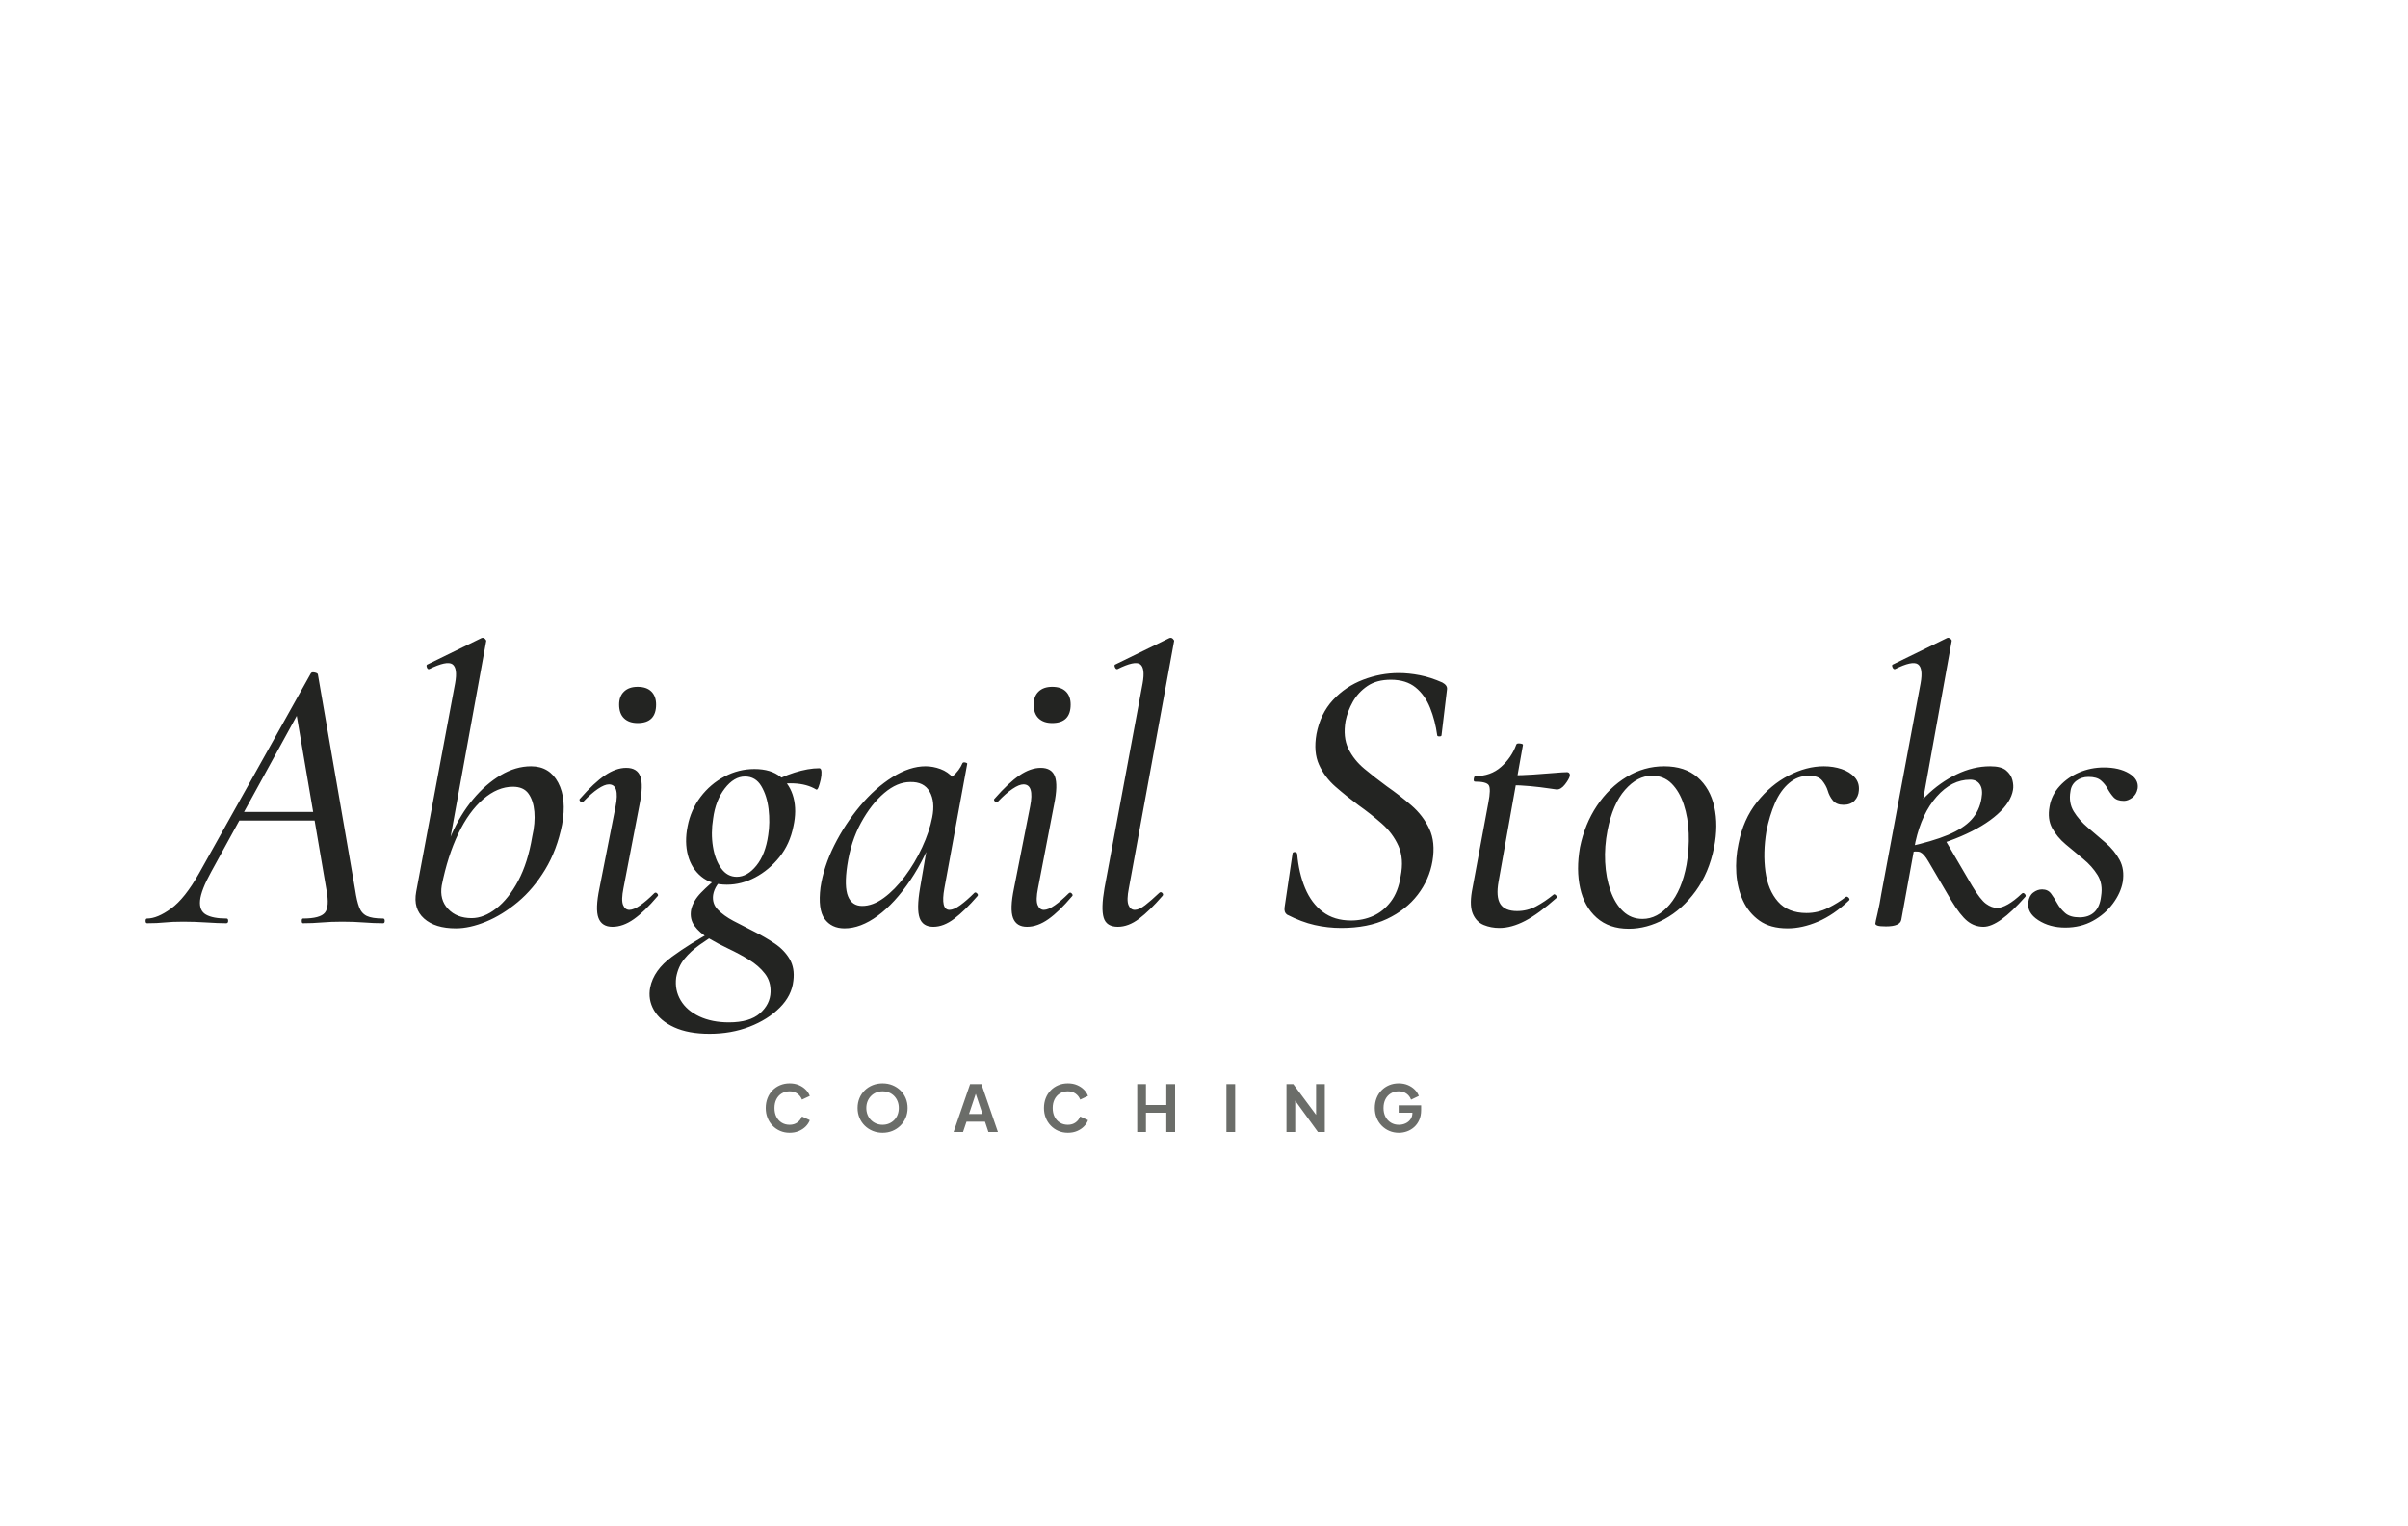
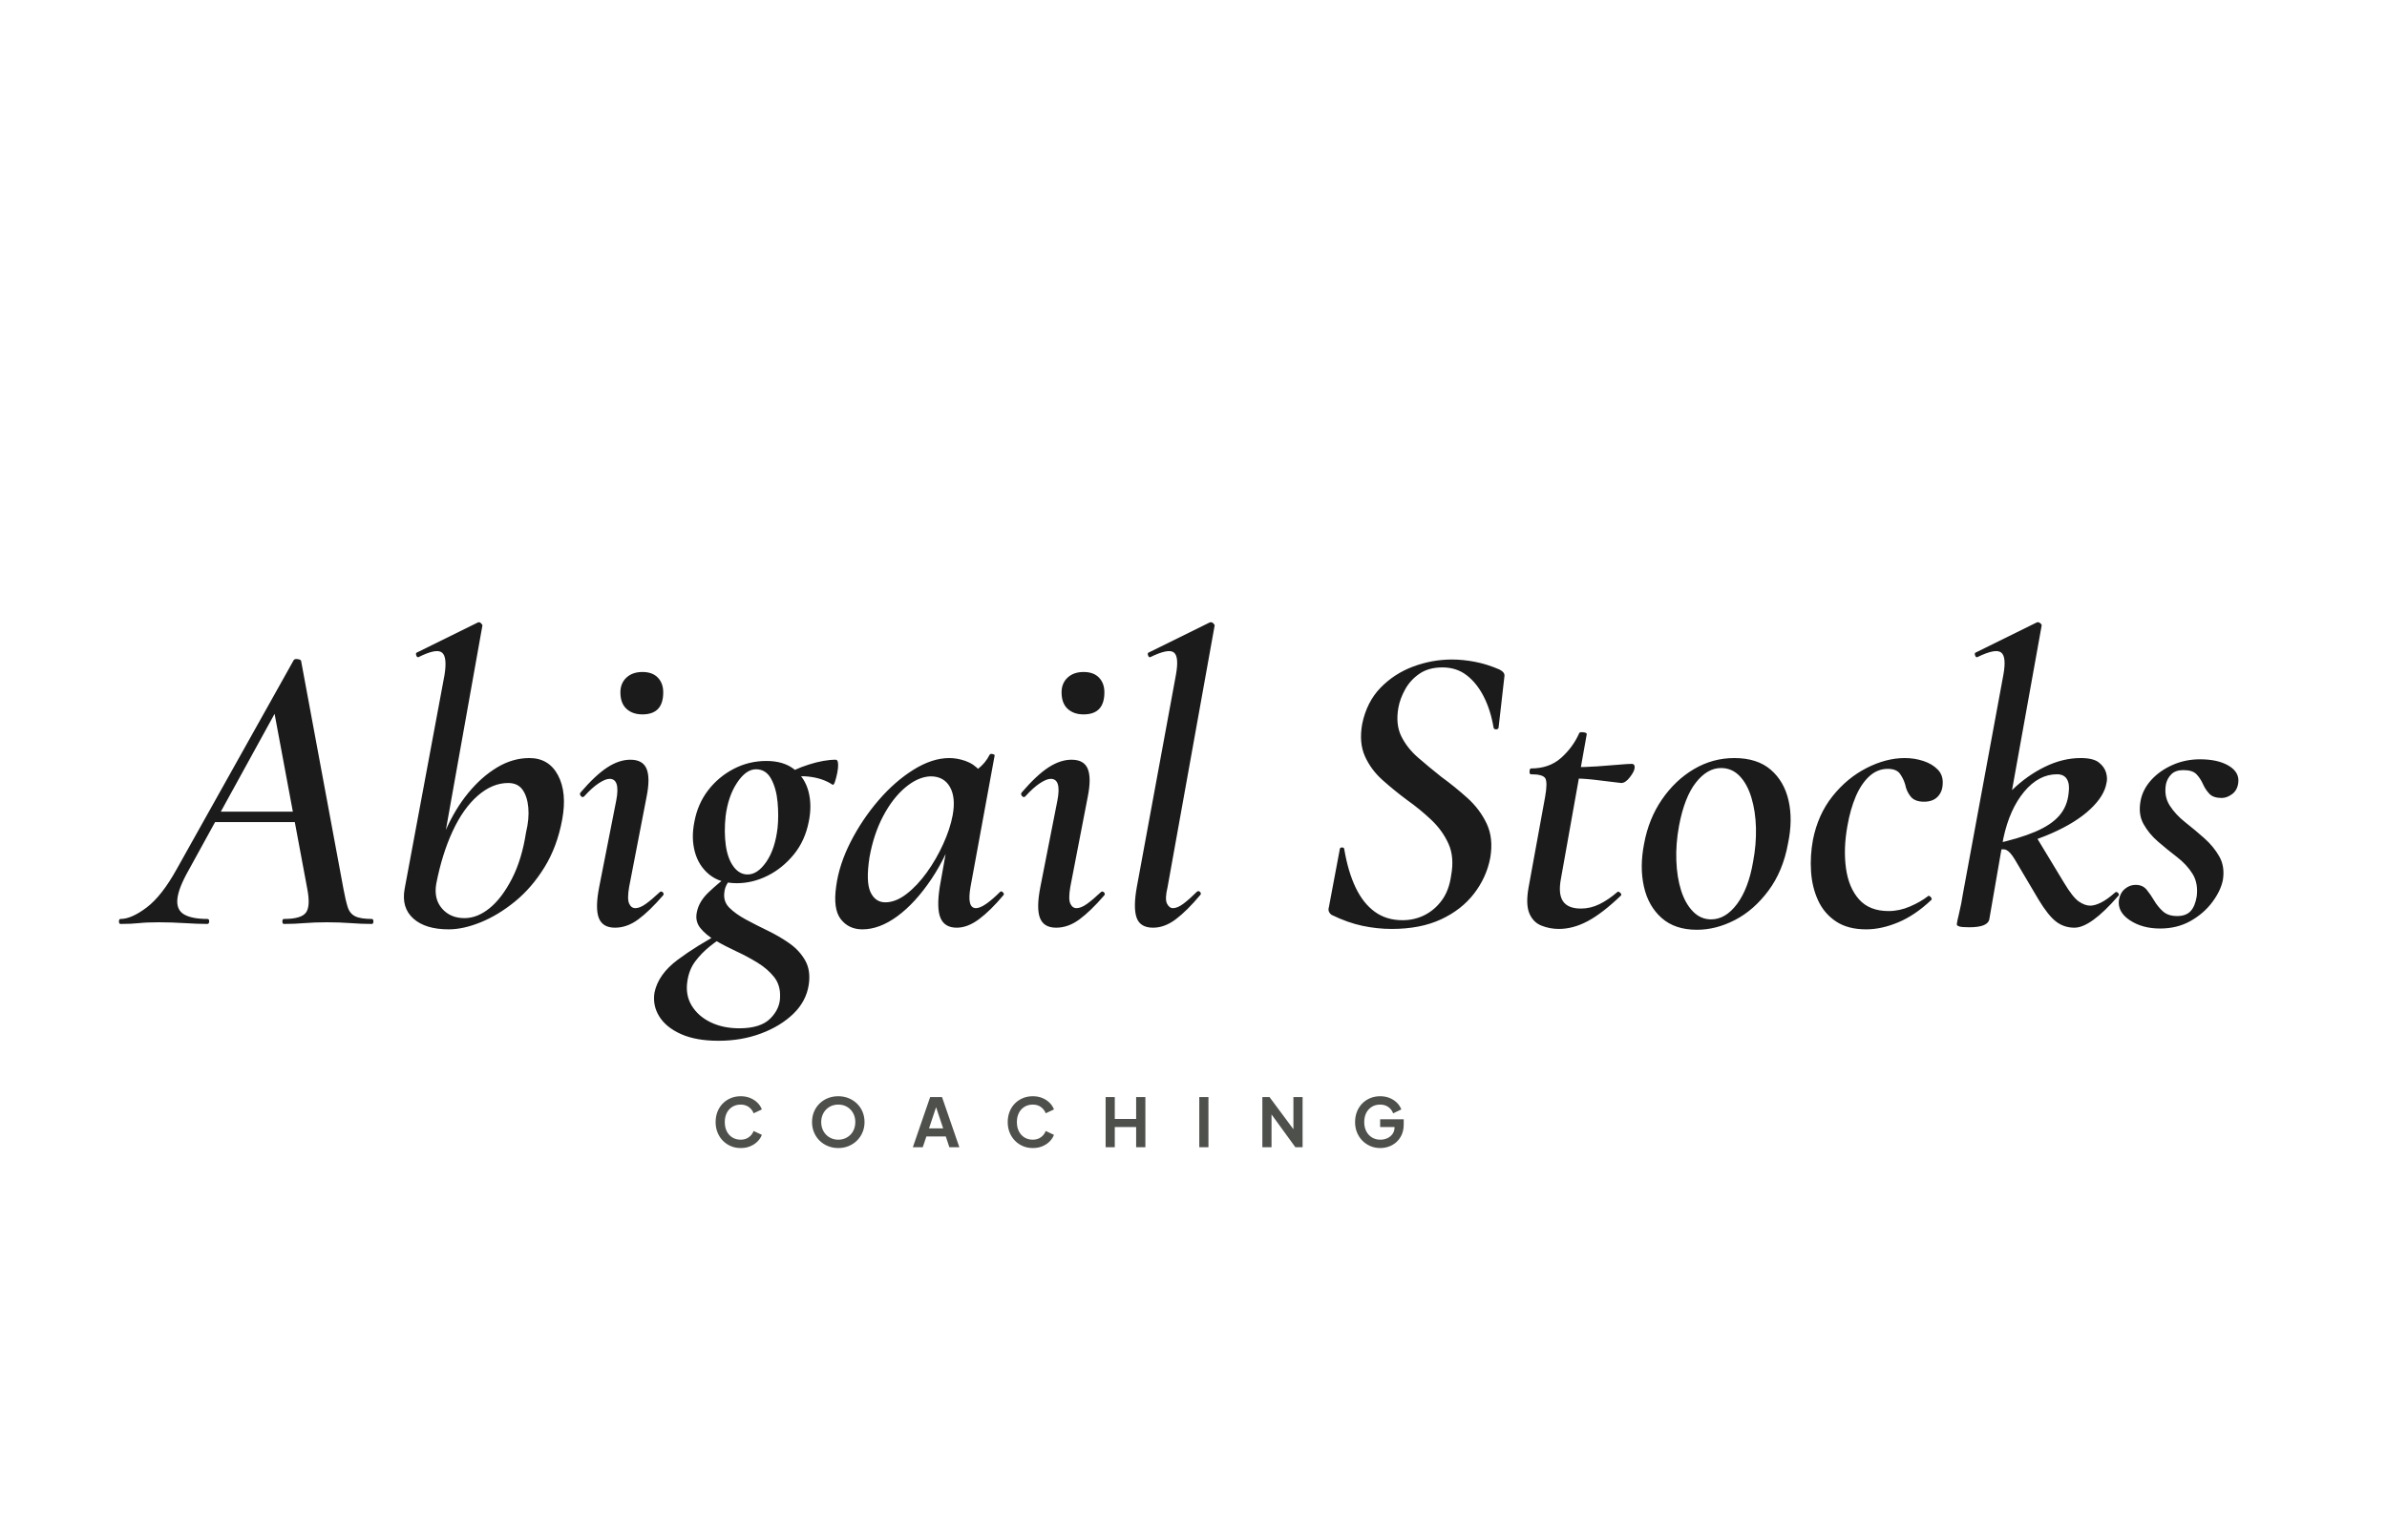
- <svg xmlns="http://www.w3.org/2000/svg" viewBox="0 0 600 380" width="100%" height="100%" aria-label="Abigail Stocks Coaching Stacked Logo">
+ <svg xmlns="http://www.w3.org/2000/svg" viewBox="0 0 620 400" width="100%" height="100%" aria-label="Abigail Stocks Coaching Stacked Logo">
  <g transform="translate(0, 30)">
-     <path fill="#232422" d="M36.668 200Q36.276 200 36.276 199.412Q36.276 198.824 36.668 198.824Q39.216 198.824 42.646 196.325Q46.076 193.826 49.604 187.554L77.436 137.770Q77.632 137.378 78.367 137.525Q79.102 137.672 79.200 137.966L88.510 191.768Q88.902 194.414 89.490 195.982Q90.078 197.550 91.401 198.187Q92.724 198.824 95.468 198.824Q95.860 198.824 95.860 199.412Q95.860 200 95.468 200Q93.116 200 90.666 199.804Q88.216 199.608 85.276 199.608Q82.434 199.608 80.180 199.804Q77.926 200 75.476 200Q75.182 200 75.182 199.412Q75.182 198.824 75.476 198.824Q79.788 198.824 80.964 197.354Q82.140 195.884 81.356 191.768L73.712 146.982L77.044 142.670L52.642 187.162Q50.094 191.768 49.849 194.316Q49.604 196.864 51.319 197.844Q53.034 198.824 56.464 198.824Q56.856 198.824 56.856 199.412Q56.856 200 56.366 200Q54.406 200 51.466 199.804Q48.526 199.608 45.684 199.608Q42.842 199.608 41.029 199.804Q39.216 200 36.668 200M81.160 174.422L58.228 174.422L59.698 172.266L80.964 172.266L81.160 174.422M113.598 201.274Q108.404 201.274 105.660 198.824Q102.916 196.374 103.700 192.160L113.402 140.220Q114.088 136.398 112.716 135.467Q111.344 134.536 106.934 136.692Q106.542 136.790 106.346 136.202Q106.150 135.614 106.542 135.516L119.968 128.950Q120.458 128.754 120.850 129.146Q121.242 129.538 121.144 129.734L110.070 190.592Q109.482 194.120 111.638 196.423Q113.794 198.726 117.518 198.726Q120.556 198.726 123.643 196.325Q126.730 193.924 129.131 189.416Q131.532 184.908 132.610 178.440Q133.394 175.010 133.149 172.217Q132.904 169.424 131.679 167.709Q130.454 165.994 127.808 165.994Q123.986 165.994 120.409 169.081Q116.832 172.168 114.186 177.705Q111.540 183.242 110.070 190.592L109.384 188.632Q110.266 183.046 112.471 177.999Q114.676 172.952 117.861 169.130Q121.046 165.308 124.770 163.103Q128.494 160.898 132.316 160.898Q136.922 160.898 139.078 164.965Q141.234 169.032 140.058 175.402Q138.784 181.772 135.844 186.623Q132.904 191.474 129.033 194.708Q125.162 197.942 121.095 199.608Q117.028 201.274 113.598 201.274M152.602 200.882Q149.956 200.882 149.123 198.677Q148.290 196.472 149.368 191.278L153.386 170.894Q154.464 165.406 151.720 165.406Q150.642 165.406 148.976 166.533Q147.310 167.660 145.350 169.718Q145.056 170.110 144.615 169.669Q144.174 169.228 144.566 168.934Q147.996 165.014 150.740 163.152Q153.484 161.290 156.032 161.290Q158.776 161.290 159.560 163.446Q160.344 165.602 159.364 170.404L155.346 191.278Q154.758 194.218 155.248 195.443Q155.738 196.668 156.816 196.668Q157.894 196.668 159.511 195.541Q161.128 194.414 162.990 192.552Q163.382 192.160 163.774 192.601Q164.166 193.042 163.774 193.336Q160.638 197.060 157.943 198.971Q155.248 200.882 152.602 200.882M158.874 150.118Q156.718 150.118 155.493 148.942Q154.268 147.766 154.268 145.512Q154.268 143.454 155.493 142.278Q156.718 141.102 158.874 141.102Q161.128 141.102 162.304 142.278Q163.480 143.454 163.480 145.512Q163.480 150.118 158.874 150.118M176.808 227.538Q171.516 227.538 167.988 225.921Q164.460 224.304 162.941 221.658Q161.422 219.012 162.010 215.974Q162.892 211.662 167.449 208.330Q172.006 204.998 177.984 201.764L178.670 202.548Q176.514 203.822 174.309 205.390Q172.104 206.958 170.536 208.869Q168.968 210.780 168.478 213.524Q168.086 216.660 169.605 219.208Q171.124 221.756 174.260 223.226Q177.396 224.696 181.610 224.696Q186.804 224.696 189.352 222.442Q191.900 220.188 191.998 217.150Q192.096 214.504 190.577 212.544Q189.058 210.584 186.657 209.114Q184.256 207.644 181.561 206.370Q178.866 205.096 176.563 203.724Q174.260 202.352 173.035 200.637Q171.810 198.922 172.202 196.668Q172.692 194.414 174.701 192.356Q176.710 190.298 179.650 187.946L180.630 188.730Q179.552 189.220 178.719 190.445Q177.886 191.670 177.690 192.944Q177.396 195.100 178.866 196.619Q180.336 198.138 182.737 199.412Q185.138 200.686 187.882 202.058Q190.626 203.430 193.027 205.047Q195.428 206.664 196.751 208.918Q198.074 211.172 197.682 214.308Q197.290 218.032 194.301 221.021Q191.312 224.010 186.755 225.774Q182.198 227.538 176.808 227.538M181.120 190.396Q177.200 190.396 174.750 188.387Q172.300 186.378 171.418 183.095Q170.536 179.812 171.320 175.892Q172.104 171.776 174.554 168.542Q177.004 165.308 180.532 163.446Q184.060 161.584 187.980 161.584Q192.096 161.584 194.497 163.544Q196.898 165.504 197.731 168.738Q198.564 171.972 197.682 175.892Q196.800 180.302 194.203 183.536Q191.606 186.770 188.176 188.583Q184.746 190.396 181.120 190.396M183.570 188.436Q186.216 188.436 188.470 185.643Q190.724 182.850 191.410 178.048Q191.900 174.912 191.508 171.580Q191.116 168.248 189.695 165.847Q188.274 163.446 185.628 163.446Q182.884 163.446 180.581 166.435Q178.278 169.424 177.690 173.932Q177.102 177.558 177.641 180.890Q178.180 184.222 179.699 186.329Q181.218 188.436 183.570 188.436M191.704 166.092L191.606 165.406Q194.546 163.544 197.976 162.466Q201.406 161.388 204.150 161.388Q204.640 161.388 204.689 162.270Q204.738 163.152 204.493 164.230Q204.248 165.308 203.954 166.092Q203.660 166.876 203.366 166.680Q201.112 165.308 197.829 165.161Q194.546 165.014 191.704 166.092M210.422 201.274Q207.188 201.274 205.473 198.922Q203.758 196.570 204.444 191.082Q205.228 185.888 207.874 180.596Q210.520 175.304 214.293 170.796Q218.066 166.288 222.378 163.593Q226.690 160.898 230.610 160.898Q232.472 160.898 234.334 161.584Q236.196 162.270 237.519 163.789Q238.842 165.308 239.038 167.856L234.334 165.014Q235.706 164.818 237.372 163.397Q239.038 161.976 239.822 160.114Q240.018 159.820 240.557 159.967Q241.096 160.114 240.998 160.310L235.314 191.278Q234.334 196.668 236.588 196.668Q237.666 196.668 239.283 195.492Q240.900 194.316 242.762 192.454Q243.056 192.160 243.448 192.552Q243.840 192.944 243.546 193.238Q240.410 196.864 237.764 198.873Q235.118 200.882 232.570 200.882Q229.924 200.882 229.140 198.677Q228.356 196.472 229.238 191.278L231.590 177.558L233.354 175.892Q230.708 183.536 226.837 189.269Q222.966 195.002 218.703 198.138Q214.440 201.274 210.422 201.274M214.832 195.688Q217.478 195.688 220.222 193.679Q222.966 191.670 225.465 188.338Q227.964 185.006 229.777 181.086Q231.590 177.166 232.276 173.638Q233.060 169.718 231.639 167.219Q230.218 164.720 226.788 164.818Q223.554 164.818 220.320 167.562Q217.086 170.306 214.538 174.961Q211.990 179.616 211.108 185.594Q210.324 190.886 211.304 193.287Q212.284 195.688 214.832 195.688M255.894 200.882Q253.248 200.882 252.415 198.677Q251.582 196.472 252.660 191.278L256.678 170.894Q257.756 165.406 255.012 165.406Q253.934 165.406 252.268 166.533Q250.602 167.660 248.642 169.718Q248.348 170.110 247.907 169.669Q247.466 169.228 247.858 168.934Q251.288 165.014 254.032 163.152Q256.776 161.290 259.324 161.290Q262.068 161.290 262.852 163.446Q263.636 165.602 262.656 170.404L258.638 191.278Q258.050 194.218 258.540 195.443Q259.030 196.668 260.108 196.668Q261.186 196.668 262.803 195.541Q264.420 194.414 266.282 192.552Q266.674 192.160 267.066 192.601Q267.458 193.042 267.066 193.336Q263.930 197.060 261.235 198.971Q258.540 200.882 255.894 200.882M262.166 150.118Q260.010 150.118 258.785 148.942Q257.560 147.766 257.560 145.512Q257.560 143.454 258.785 142.278Q260.010 141.102 262.166 141.102Q264.420 141.102 265.596 142.278Q266.772 143.454 266.772 145.512Q266.772 150.118 262.166 150.118M278.532 200.882Q275.690 200.882 275.004 198.628Q274.318 196.374 275.200 191.278L284.706 140.220Q285.392 136.398 284.069 135.467Q282.746 134.536 278.434 136.692Q278.042 136.790 277.797 136.202Q277.552 135.614 277.944 135.516L291.370 128.950Q291.860 128.754 292.252 129.146Q292.644 129.538 292.546 129.734L281.276 191.278Q280.688 194.218 281.178 195.443Q281.668 196.668 282.746 196.668Q283.824 196.668 285.343 195.492Q286.862 194.316 288.822 192.454Q289.214 192.062 289.606 192.454Q289.998 192.846 289.606 193.238Q286.470 196.864 283.824 198.873Q281.178 200.882 278.532 200.882M334.196 201.176Q330.864 201.176 327.581 200.441Q324.298 199.706 320.672 197.844Q320.280 197.550 320.133 197.109Q319.986 196.668 320.084 195.982L322.044 182.752Q322.044 182.262 322.583 182.262Q323.122 182.262 323.220 182.752Q323.612 187.456 325.180 191.229Q326.748 195.002 329.590 197.158Q332.432 199.314 336.646 199.314Q339.586 199.314 342.134 198.187Q344.682 197.060 346.544 194.610Q348.406 192.160 348.994 188.338Q349.876 183.928 348.455 180.743Q347.034 177.558 344.290 175.157Q341.546 172.756 338.508 170.600Q335.470 168.346 332.775 165.994Q330.080 163.642 328.659 160.506Q327.238 157.370 328.022 152.862Q329.002 147.766 332.138 144.385Q335.274 141.004 339.635 139.338Q343.996 137.672 348.504 137.672Q351.052 137.672 353.796 138.211Q356.540 138.750 359.382 140.024Q360.656 140.710 360.558 141.690L359.186 153.156Q359.186 153.450 358.647 153.450Q358.108 153.450 358.108 153.156Q357.618 149.530 356.344 146.345Q355.070 143.160 352.718 141.249Q350.366 139.338 346.544 139.338Q343.016 139.338 340.713 140.906Q338.410 142.474 337.087 144.826Q335.764 147.178 335.274 149.628Q334.588 153.646 335.960 156.488Q337.332 159.330 339.978 161.535Q342.624 163.740 345.564 165.896Q348.798 168.150 351.689 170.649Q354.580 173.148 356.148 176.480Q357.716 179.812 356.932 184.516Q356.148 189.122 353.257 192.895Q350.366 196.668 345.613 198.922Q340.860 201.176 334.196 201.176M373.592 201.176Q371.534 201.176 369.721 200.441Q367.908 199.706 367.026 197.746Q366.144 195.786 366.732 192.160L370.848 170.012Q371.534 166.484 370.946 165.602Q370.358 164.720 367.516 164.720Q367.124 164.720 367.222 164.034Q367.320 163.348 367.614 163.348Q371.436 163.348 374.033 161.045Q376.630 158.742 377.806 155.508Q377.904 155.116 378.737 155.214Q379.570 155.312 379.472 155.606L373.396 189.612Q372.710 193.434 373.837 195.198Q374.964 196.962 378.002 196.962Q380.550 196.962 382.755 195.786Q384.960 194.610 387.116 192.846Q387.312 192.650 387.704 193.042Q388.096 193.434 387.900 193.630Q383.392 197.648 380.011 199.412Q376.630 201.176 373.592 201.176M387.900 166.680Q387.704 166.680 385.793 166.386Q383.882 166.092 381.285 165.847Q378.688 165.602 376.238 165.602L376.434 163.152Q379.178 163.152 382.069 162.956Q384.960 162.760 387.263 162.564Q389.566 162.368 390.448 162.368Q390.840 162.368 391.036 162.662Q391.232 162.956 391.134 163.348Q390.938 164.132 389.958 165.406Q388.978 166.680 387.900 166.680M405.834 201.372Q400.934 201.372 397.847 198.628Q394.760 195.884 393.731 191.278Q392.702 186.672 393.682 181.086Q394.858 175.304 397.896 170.747Q400.934 166.190 405.295 163.544Q409.656 160.898 414.654 160.898Q419.848 160.898 422.984 163.642Q426.120 166.386 427.149 170.992Q428.178 175.598 427.100 181.086Q425.826 187.456 422.494 192.013Q419.162 196.570 414.752 198.971Q410.342 201.372 405.834 201.372M409.264 198.922Q412.988 198.922 416.026 195.345Q419.064 191.768 420.240 185.398Q420.926 181.478 420.779 177.607Q420.632 173.736 419.554 170.453Q418.476 167.170 416.516 165.210Q414.556 163.250 411.616 163.250Q407.990 163.250 404.903 166.778Q401.816 170.306 400.542 176.872Q399.758 180.890 399.954 184.761Q400.150 188.632 401.277 191.866Q402.404 195.100 404.413 197.011Q406.422 198.922 409.264 198.922M445.426 201.274Q441.114 201.274 438.419 199.363Q435.724 197.452 434.303 194.365Q432.882 191.278 432.637 187.554Q432.392 183.830 433.176 180.204Q434.352 174.128 437.782 169.816Q441.212 165.504 445.671 163.201Q450.130 160.898 454.442 160.898Q456.794 160.898 458.852 161.584Q460.910 162.270 462.135 163.642Q463.360 165.014 463.164 166.974Q463.066 168.444 462.086 169.473Q461.106 170.502 459.342 170.502Q457.578 170.502 456.696 169.424Q455.814 168.346 455.422 166.974Q455.030 165.700 454.050 164.475Q453.070 163.250 450.718 163.250Q447.974 163.250 445.818 165.063Q443.662 166.876 442.290 170.012Q440.918 173.148 440.134 177.068Q439.252 182.458 439.889 187.113Q440.526 191.768 443.025 194.610Q445.524 197.452 450.130 197.452Q452.972 197.452 455.520 196.178Q458.068 194.904 459.930 193.434Q460.224 193.238 460.616 193.630Q461.008 194.022 460.714 194.316Q456.892 197.942 452.972 199.608Q449.052 201.274 445.426 201.274M469.926 200.784Q468.358 200.784 467.819 200.588Q467.280 200.392 467.280 200.098Q467.280 199.804 467.819 197.550Q468.358 195.296 468.750 192.748L478.550 140.220Q479.236 136.398 477.864 135.467Q476.492 134.536 472.180 136.692Q471.788 136.790 471.543 136.202Q471.298 135.614 471.690 135.516L485.116 128.950Q485.508 128.754 485.949 129.097Q486.390 129.440 486.292 129.734L477.276 179.714L473.748 199.118Q473.454 200.784 469.926 200.784M494.230 200.882Q491.976 200.882 490.212 199.461Q488.448 198.040 486.194 194.316L480.510 184.614Q479.432 182.752 478.501 182.311Q477.570 181.870 475.218 182.458L484.626 179.126L491.388 190.690Q493.446 194.120 494.867 195.149Q496.288 196.178 497.660 196.178Q498.738 196.178 500.306 195.296Q501.874 194.414 503.736 192.650Q504.128 192.258 504.520 192.699Q504.912 193.140 504.618 193.434Q498.052 200.882 494.230 200.882M475.218 182.458L475.218 180.988Q481.490 179.616 485.361 177.999Q489.232 176.382 491.241 174.177Q493.250 171.972 493.740 168.836Q494.132 166.680 493.348 165.455Q492.564 164.230 490.898 164.230Q486.292 164.230 482.568 168.444Q478.844 172.658 477.276 179.714L474.042 176.186Q476.394 171.776 479.873 168.346Q483.352 164.916 487.517 162.907Q491.682 160.898 495.896 160.898Q498.640 160.898 499.865 161.927Q501.090 162.956 501.433 164.328Q501.776 165.700 501.580 166.778Q501.090 169.816 497.709 172.854Q494.328 175.892 488.595 178.342Q482.862 180.792 475.218 182.458M514.614 201.078Q510.694 201.078 507.852 199.216Q505.010 197.354 505.402 194.708Q505.598 193.140 506.627 192.356Q507.656 191.572 508.832 191.572Q510.302 191.572 511.086 192.650Q511.870 193.728 512.605 195.051Q513.340 196.374 514.565 197.452Q515.790 198.530 518.142 198.530Q520.494 198.530 521.866 197.207Q523.238 195.884 523.532 193.238Q524.022 190.200 522.650 187.995Q521.278 185.790 519.073 183.977Q516.868 182.164 514.712 180.351Q512.556 178.538 511.331 176.284Q510.106 174.030 510.694 170.894Q511.184 168.052 513.193 165.847Q515.202 163.642 518.093 162.417Q520.984 161.192 524.218 161.192Q528.040 161.192 530.490 162.662Q532.940 164.132 532.646 166.386Q532.352 167.954 531.274 168.738Q530.196 169.522 529.216 169.522Q527.452 169.522 526.619 168.591Q525.786 167.660 525.149 166.484Q524.512 165.308 523.483 164.426Q522.454 163.544 520.396 163.544Q518.632 163.544 517.358 164.524Q516.084 165.504 515.888 167.170Q515.398 170.012 516.721 172.168Q518.044 174.324 520.249 176.186Q522.454 178.048 524.659 179.959Q526.864 181.870 528.138 184.222Q529.412 186.574 528.922 189.710Q528.432 192.454 526.472 195.100Q524.512 197.746 521.474 199.412Q518.436 201.078 514.614 201.078" />
-     <path fill="#6B6D69" d="M196.752 252.192Q195.472 252.192 194.392 251.728Q193.312 251.264 192.504 250.432Q191.696 249.600 191.248 248.480Q190.800 247.360 190.800 246.032Q190.800 244.704 191.240 243.576Q191.680 242.448 192.488 241.624Q193.296 240.800 194.384 240.344Q195.472 239.888 196.752 239.888Q198.032 239.888 199.048 240.320Q200.064 240.752 200.768 241.464Q201.472 242.176 201.776 243.024L199.824 243.936Q199.488 243.040 198.688 242.456Q197.888 241.872 196.752 241.872Q195.632 241.872 194.776 242.400Q193.920 242.928 193.448 243.856Q192.976 244.784 192.976 246.032Q192.976 247.280 193.448 248.216Q193.920 249.152 194.776 249.680Q195.632 250.208 196.752 250.208Q197.888 250.208 198.688 249.624Q199.488 249.040 199.824 248.144L201.776 249.056Q201.472 249.904 200.768 250.616Q200.064 251.328 199.048 251.760Q198.032 252.192 196.752 252.192 M219.908 252.192Q218.596 252.192 217.460 251.728Q216.324 251.264 215.476 250.432Q214.628 249.600 214.156 248.472Q213.684 247.344 213.684 246.032Q213.684 244.704 214.148 243.584Q214.612 242.464 215.460 241.632Q216.308 240.800 217.444 240.344Q218.580 239.888 219.908 239.888Q221.236 239.888 222.372 240.352Q223.508 240.816 224.356 241.640Q225.204 242.464 225.676 243.584Q226.148 244.704 226.148 246.032Q226.148 247.344 225.668 248.472Q225.188 249.600 224.340 250.432Q223.492 251.264 222.364 251.728Q221.236 252.192 219.908 252.192M219.908 250.208Q220.788 250.208 221.524 249.896Q222.260 249.584 222.812 249.024Q223.364 248.464 223.660 247.696Q223.956 246.928 223.956 246.032Q223.956 245.136 223.660 244.376Q223.364 243.616 222.812 243.048Q222.260 242.480 221.524 242.176Q220.788 241.872 219.908 241.872Q219.044 241.872 218.308 242.176Q217.572 242.480 217.020 243.048Q216.468 243.616 216.164 244.376Q215.860 245.136 215.860 246.032Q215.860 246.928 216.164 247.696Q216.468 248.464 217.020 249.024Q217.572 249.584 218.308 249.896Q219.044 250.208 219.908 250.208 M239.960 252L237.608 252L241.720 240.080L244.536 240.080L248.648 252L246.280 252L245.432 249.440L240.824 249.440L239.960 252M243.432 241.584L241.448 247.520L244.808 247.520L242.824 241.584 M266.076 252.192Q264.796 252.192 263.716 251.728Q262.636 251.264 261.828 250.432Q261.020 249.600 260.572 248.480Q260.124 247.360 260.124 246.032Q260.124 244.704 260.564 243.576Q261.004 242.448 261.812 241.624Q262.620 240.800 263.708 240.344Q264.796 239.888 266.076 239.888Q267.356 239.888 268.372 240.320Q269.388 240.752 270.092 241.464Q270.796 242.176 271.100 243.024L269.148 243.936Q268.812 243.040 268.012 242.456Q267.212 241.872 266.076 241.872Q264.956 241.872 264.100 242.400Q263.244 242.928 262.772 243.856Q262.300 244.784 262.300 246.032Q262.300 247.280 262.772 248.216Q263.244 249.152 264.100 249.680Q264.956 250.208 266.076 250.208Q267.212 250.208 268.012 249.624Q268.812 249.040 269.148 248.144L271.100 249.056Q270.796 249.904 270.092 250.616Q269.388 251.328 268.372 251.760Q267.356 252.192 266.076 252.192 M285.536 252L283.360 252L283.360 240.080L285.536 240.080L285.536 245.280L290.608 245.280L290.608 240.080L292.800 240.080L292.800 252L290.608 252L290.608 247.200L285.536 247.200 M307.764 252L305.588 252L305.588 240.080L307.764 240.080 M322.728 252L320.552 252L320.552 240.080L322.248 240.080L328.808 248.912L327.928 249.088L327.928 240.080L330.104 240.080L330.104 252L328.392 252L321.928 243.104L322.728 242.928 M348.556 252.192Q347.276 252.192 346.188 251.728Q345.100 251.264 344.284 250.432Q343.468 249.600 343.012 248.480Q342.556 247.360 342.556 246.032Q342.556 244.704 342.996 243.576Q343.436 242.448 344.244 241.624Q345.052 240.800 346.140 240.344Q347.228 239.888 348.508 239.888Q349.788 239.888 350.804 240.320Q351.820 240.752 352.524 241.464Q353.228 242.176 353.532 243.024L351.596 243.952Q351.260 243.024 350.460 242.448Q349.660 241.872 348.508 241.872Q347.388 241.872 346.532 242.400Q345.676 242.928 345.204 243.856Q344.732 244.784 344.732 246.032Q344.732 247.280 345.220 248.216Q345.708 249.152 346.572 249.680Q347.436 250.208 348.556 250.208Q349.468 250.208 350.236 249.848Q351.004 249.488 351.468 248.824Q351.932 248.160 351.932 247.248L351.932 246.336L352.924 247.200L348.508 247.200L348.508 245.360L354.108 245.360L354.108 246.560Q354.108 247.936 353.644 248.992Q353.180 250.048 352.388 250.760Q351.596 251.472 350.604 251.832Q349.612 252.192 348.556 252.192" />
+     <path fill="#1A1B1A" d="M31.328 210Q30.896 210 30.896 209.352Q30.896 208.704 31.328 208.704Q34.136 208.704 38.078 205.734Q42.020 202.764 45.908 195.744L76.256 141.528Q76.472 141.096 77.282 141.204Q78.092 141.312 78.200 141.636L89.216 200.928Q89.756 203.844 90.296 205.572Q90.836 207.300 92.240 208.002Q93.644 208.704 96.560 208.704Q96.992 208.704 96.992 209.352Q96.992 210 96.560 210Q93.860 210 91.052 209.784Q88.244 209.568 84.896 209.568Q81.656 209.568 79.064 209.784Q76.472 210 73.772 210Q73.340 210 73.340 209.352Q73.340 208.704 73.772 208.704Q78.200 208.704 79.442 207.084Q80.684 205.464 79.820 200.928L70.964 153.516L75.932 147.036L49.040 195.960Q46.340 200.712 46.070 203.520Q45.800 206.328 47.798 207.516Q49.796 208.704 53.900 208.704Q54.332 208.704 54.332 209.352Q54.332 210 53.792 210Q51.416 210 47.960 209.784Q44.504 209.568 41.264 209.568Q38.132 209.568 36.134 209.784Q34.136 210 31.328 210M79.604 183.540L54.332 183.540L55.952 180.840L79.388 180.840L79.604 183.540M116.540 211.404Q110.492 211.404 107.360 208.596Q104.228 205.788 105.092 200.928L115.460 145.308Q116.216 140.556 114.758 139.476Q113.300 138.396 108.764 140.664Q108.332 140.880 108.116 140.232Q107.900 139.584 108.332 139.476L124.100 131.700Q124.532 131.484 124.964 131.916Q125.396 132.348 125.288 132.564L113.300 199.632Q112.652 203.520 114.812 206.004Q116.972 208.488 120.644 208.488Q123.992 208.488 127.178 205.896Q130.364 203.304 132.956 198.282Q135.548 193.260 136.628 186.240Q137.492 182.676 137.222 179.760Q136.952 176.844 135.710 175.116Q134.468 173.388 131.984 173.388Q127.880 173.388 124.100 176.682Q120.320 179.976 117.566 185.916Q114.812 191.856 113.300 199.632L112.328 197.472Q113.300 191.316 115.730 185.754Q118.160 180.192 121.616 175.980Q125.072 171.768 129.122 169.338Q133.172 166.908 137.492 166.908Q142.568 166.908 144.944 171.390Q147.320 175.872 146.024 182.892Q144.728 189.912 141.434 195.258Q138.140 200.604 133.766 204.168Q129.392 207.732 124.856 209.568Q120.320 211.404 116.540 211.404M159.740 210.972Q156.500 210.972 155.528 208.434Q154.556 205.896 155.636 200.388L160.064 177.924Q161.144 172.308 158.336 172.308Q157.256 172.308 155.528 173.442Q153.800 174.576 151.748 176.844Q151.316 177.276 150.884 176.790Q150.452 176.304 150.776 175.872Q154.664 171.336 157.742 169.338Q160.820 167.340 163.736 167.340Q166.976 167.340 167.948 169.716Q168.920 172.092 167.948 176.952L163.412 200.388Q162.872 203.520 163.412 204.708Q163.952 205.896 165.032 205.896Q166.220 205.896 167.786 204.762Q169.352 203.628 171.296 201.792Q171.728 201.360 172.160 201.792Q172.592 202.224 172.160 202.656Q168.704 206.652 165.788 208.812Q162.872 210.972 159.740 210.972M166.868 155.568Q164.276 155.568 162.710 154.110Q161.144 152.652 161.144 149.844Q161.144 147.468 162.710 146.010Q164.276 144.552 166.868 144.552Q169.460 144.552 170.864 146.010Q172.268 147.468 172.268 149.844Q172.268 155.568 166.868 155.568M186.632 240.348Q180.800 240.348 176.912 238.620Q173.024 236.892 171.242 234.030Q169.460 231.168 170 227.820Q170.972 223.068 176.048 219.288Q181.124 215.508 187.928 211.944L188.684 212.808Q186.524 214.104 184.364 215.832Q182.204 217.560 180.584 219.720Q178.964 221.880 178.532 224.904Q177.992 228.468 179.666 231.222Q181.340 233.976 184.580 235.542Q187.820 237.108 192.032 237.108Q197.540 237.108 200.078 234.570Q202.616 232.032 202.616 228.900Q202.724 225.876 201.050 223.770Q199.376 221.664 196.730 220.044Q194.084 218.424 191.168 217.074Q188.252 215.724 185.768 214.266Q183.284 212.808 181.880 211.026Q180.476 209.244 181.016 206.868Q181.556 204.168 184.040 201.792Q186.524 199.416 190.088 196.716L190.952 197.472Q189.872 198.012 189.062 199.254Q188.252 200.496 188.144 201.792Q187.820 204.168 189.440 205.788Q191.060 207.408 193.760 208.866Q196.460 210.324 199.484 211.782Q202.508 213.240 205.100 215.076Q207.692 216.912 209.150 219.504Q210.608 222.096 210.068 225.768Q209.420 230.088 206.072 233.328Q202.724 236.568 197.648 238.458Q192.572 240.348 186.632 240.348M191.384 199.416Q186.956 199.416 184.202 197.148Q181.448 194.880 180.476 191.262Q179.504 187.644 180.368 183.432Q181.232 178.788 183.932 175.278Q186.632 171.768 190.574 169.716Q194.516 167.664 199.052 167.664Q203.588 167.664 206.342 169.878Q209.096 172.092 210.014 175.656Q210.932 179.220 210.068 183.432Q209.096 188.400 206.180 191.964Q203.264 195.528 199.376 197.472Q195.488 199.416 191.384 199.416M194.192 197.148Q196.784 197.148 199.052 193.854Q201.320 190.560 201.968 185.052Q202.292 181.920 201.968 178.356Q201.644 174.792 200.294 172.308Q198.944 169.824 196.352 169.824Q193.760 169.824 191.438 173.334Q189.116 176.844 188.468 182.028Q188.036 186.132 188.522 189.588Q189.008 193.044 190.520 195.096Q192.032 197.148 194.192 197.148M203.048 172.632L202.940 171.876Q206.180 169.824 210.122 168.582Q214.064 167.340 217.088 167.340Q217.628 167.340 217.682 168.420Q217.736 169.500 217.466 170.796Q217.196 172.092 216.872 173.064Q216.548 174.036 216.224 173.820Q213.632 172.092 209.906 171.714Q206.180 171.336 203.048 172.632M224 211.404Q220.436 211.404 218.384 208.758Q216.332 206.112 217.196 200.172Q217.952 194.556 220.922 188.724Q223.892 182.892 228.158 177.924Q232.424 172.956 237.284 169.932Q242.144 166.908 246.572 166.908Q248.624 166.908 250.784 167.664Q252.944 168.420 254.510 170.202Q256.076 171.984 256.292 174.792L250.460 171.444Q252.080 171.228 254.024 169.716Q255.968 168.204 257.048 166.044Q257.264 165.720 257.858 165.882Q258.452 166.044 258.344 166.260L252.080 200.388Q251.108 205.896 253.484 205.896Q254.564 205.896 256.184 204.762Q257.804 203.628 259.748 201.684Q260.072 201.360 260.504 201.792Q260.936 202.224 260.612 202.548Q257.264 206.544 254.294 208.758Q251.324 210.972 248.516 210.972Q245.384 210.972 244.304 208.488Q243.224 206.004 244.088 200.388L246.788 185.268L248.948 183.432Q246.140 192.072 241.928 198.336Q237.716 204.600 233.072 208.002Q228.428 211.404 224 211.404M229.940 204.384Q232.640 204.384 235.448 202.224Q238.256 200.064 240.740 196.608Q243.224 193.152 245.006 189.210Q246.788 185.268 247.436 181.812Q248.300 177.168 246.734 174.414Q245.168 171.660 241.712 171.660Q238.472 171.768 235.178 174.522Q231.884 177.276 229.400 181.974Q226.916 186.672 225.836 192.720Q224.864 199.092 226.106 201.738Q227.348 204.384 229.940 204.384M274.328 210.972Q271.088 210.972 270.116 208.434Q269.144 205.896 270.224 200.388L274.652 177.924Q275.732 172.308 272.924 172.308Q271.844 172.308 270.116 173.442Q268.388 174.576 266.336 176.844Q265.904 177.276 265.472 176.790Q265.040 176.304 265.364 175.872Q269.252 171.336 272.330 169.338Q275.408 167.340 278.324 167.340Q281.564 167.340 282.536 169.716Q283.508 172.092 282.536 176.952L278 200.388Q277.460 203.520 278 204.708Q278.540 205.896 279.620 205.896Q280.808 205.896 282.374 204.762Q283.940 203.628 285.884 201.792Q286.316 201.360 286.748 201.792Q287.180 202.224 286.748 202.656Q283.292 206.652 280.376 208.812Q277.460 210.972 274.328 210.972M281.456 155.568Q278.864 155.568 277.298 154.110Q275.732 152.652 275.732 149.844Q275.732 147.468 277.298 146.010Q278.864 144.552 281.456 144.552Q284.048 144.552 285.452 146.010Q286.856 147.468 286.856 149.844Q286.856 155.568 281.456 155.568M299.492 210.972Q296.144 210.972 295.226 208.380Q294.308 205.788 295.280 200.388L305.432 145.308Q306.296 140.556 304.892 139.476Q303.488 138.396 298.844 140.664Q298.412 140.880 298.196 140.232Q297.980 139.584 298.412 139.476L314.180 131.700Q314.720 131.484 315.152 131.916Q315.584 132.348 315.476 132.564L303.272 200.388Q302.516 203.520 303.110 204.708Q303.704 205.896 304.676 205.896Q305.864 205.896 307.430 204.708Q308.996 203.520 310.832 201.684Q311.264 201.252 311.696 201.684Q312.128 202.116 311.696 202.548Q308.348 206.544 305.432 208.758Q302.516 210.972 299.492 210.972M361.484 211.296Q357.704 211.296 353.870 210.486Q350.036 209.676 345.824 207.624Q345.392 207.300 345.176 206.814Q344.960 206.328 345.176 205.572L347.984 190.668Q347.984 190.128 348.578 190.128Q349.172 190.128 349.172 190.668Q350.144 196.392 352.088 200.496Q354.032 204.600 357.056 206.814Q360.080 209.028 364.292 209.028Q367.424 209.028 370.070 207.678Q372.716 206.328 374.552 203.790Q376.388 201.252 376.928 197.364Q377.792 192.612 376.226 189.156Q374.660 185.700 371.744 182.946Q368.828 180.192 365.480 177.816Q362.132 175.332 359.108 172.632Q356.084 169.932 354.518 166.422Q352.952 162.912 353.816 158.052Q355.004 152.328 358.568 148.656Q362.132 144.984 367.046 143.148Q371.960 141.312 377.144 141.312Q379.952 141.312 383.084 141.906Q386.216 142.500 389.456 143.904Q390.968 144.660 390.752 145.740L389.240 159.024Q389.132 159.456 388.592 159.456Q388.052 159.456 387.944 159.024Q387.188 154.488 385.406 150.978Q383.624 147.468 380.978 145.416Q378.332 143.364 374.660 143.364Q371.096 143.364 368.720 144.984Q366.344 146.604 364.994 149.034Q363.644 151.464 363.212 153.840Q362.456 158.160 363.968 161.238Q365.480 164.316 368.342 166.800Q371.204 169.284 374.336 171.768Q377.900 174.360 381.140 177.276Q384.380 180.192 386.162 183.972Q387.944 187.752 387.080 192.828Q386.108 197.904 382.868 202.116Q379.628 206.328 374.282 208.812Q368.936 211.296 361.484 211.296M404.900 211.296Q402.524 211.296 400.364 210.432Q398.204 209.568 397.232 207.246Q396.260 204.924 397.016 200.604L401.336 176.952Q401.984 173.280 401.390 172.200Q400.796 171.120 397.664 171.120Q397.232 171.120 397.286 170.364Q397.340 169.608 397.664 169.608Q402.416 169.608 405.494 166.854Q408.572 164.100 410.192 160.428Q410.300 160.104 411.272 160.212Q412.244 160.320 412.136 160.752L405.440 198.228Q404.684 202.224 405.980 204.114Q407.276 206.004 410.624 206.004Q413.108 206.004 415.430 204.870Q417.752 203.736 420.128 201.684Q420.344 201.468 420.830 201.900Q421.316 202.332 420.992 202.656Q416.132 207.300 412.352 209.298Q408.572 211.296 404.900 211.296M421.100 173.388Q420.884 173.388 418.832 173.118Q416.780 172.848 413.918 172.524Q411.056 172.200 408.140 172.200L408.356 169.284Q411.704 169.284 414.836 169.068Q417.968 168.852 420.398 168.636Q422.828 168.420 423.800 168.420Q424.340 168.420 424.502 168.798Q424.664 169.176 424.556 169.608Q424.448 170.472 423.314 171.930Q422.180 173.388 421.100 173.388M440.756 211.512Q435.032 211.512 431.576 208.434Q428.120 205.356 426.986 200.280Q425.852 195.204 427.040 189.156Q428.228 182.676 431.684 177.654Q435.140 172.632 440 169.770Q444.860 166.908 450.476 166.908Q456.416 166.908 459.926 169.932Q463.436 172.956 464.570 177.978Q465.704 183 464.408 189.156Q463.112 196.284 459.332 201.360Q455.552 206.436 450.638 208.974Q445.724 211.512 440.756 211.512M444.428 208.812Q448.208 208.812 451.178 204.816Q454.148 200.820 455.336 193.908Q456.200 189.372 456.092 185.052Q455.984 180.732 454.904 177.168Q453.824 173.604 451.826 171.552Q449.828 169.500 447.020 169.500Q443.456 169.500 440.486 173.280Q437.516 177.060 436.112 184.512Q435.248 189.156 435.410 193.530Q435.572 197.904 436.652 201.306Q437.732 204.708 439.730 206.760Q441.728 208.812 444.428 208.812M484.712 211.404Q479.960 211.404 476.882 209.352Q473.804 207.300 472.238 203.898Q470.672 200.496 470.402 196.392Q470.132 192.288 470.888 188.184Q472.184 181.596 475.964 176.844Q479.744 172.092 484.820 169.500Q489.896 166.908 494.756 166.908Q497.240 166.908 499.562 167.664Q501.884 168.420 503.342 169.932Q504.800 171.444 504.584 173.820Q504.476 175.764 503.234 177.006Q501.992 178.248 499.724 178.248Q497.348 178.248 496.268 176.898Q495.188 175.548 494.864 173.820Q494.432 172.308 493.514 171.012Q492.596 169.716 490.328 169.716Q487.628 169.716 485.522 171.660Q483.416 173.604 482.012 176.898Q480.608 180.192 479.852 184.512Q478.772 190.452 479.474 195.528Q480.176 200.604 482.876 203.628Q485.576 206.652 490.544 206.652Q493.352 206.652 496.106 205.464Q498.860 204.276 500.804 202.764Q501.020 202.548 501.452 202.980Q501.884 203.412 501.668 203.736Q497.456 207.732 493.082 209.568Q488.708 211.404 484.712 211.404M511.496 210.864Q509.552 210.864 508.904 210.648Q508.256 210.432 508.256 210.108Q508.256 209.676 508.850 207.246Q509.444 204.816 509.876 202.008L520.352 145.308Q521.216 140.556 519.758 139.476Q518.300 138.396 513.656 140.664Q513.224 140.880 513.008 140.232Q512.792 139.584 513.224 139.476L528.992 131.700Q529.424 131.484 529.910 131.862Q530.396 132.240 530.288 132.564L520.352 187.752L516.680 208.920Q516.140 210.864 511.496 210.864M538.820 210.972Q536.120 210.972 534.068 209.406Q532.016 207.840 529.532 203.736L523.268 193.152Q522.080 191.208 521.108 190.776Q520.136 190.344 517.868 190.992L528.668 186.996L536.120 199.308Q538.388 203.088 539.954 204.168Q541.520 205.248 542.924 205.248Q544.112 205.248 545.732 204.438Q547.352 203.628 549.296 201.900Q549.728 201.468 550.160 201.954Q550.592 202.440 550.160 202.764Q543.032 210.972 538.820 210.972M517.868 190.992L517.868 189.264Q524.348 187.860 528.560 186.078Q532.772 184.296 534.878 181.866Q536.984 179.436 537.308 175.980Q537.632 173.712 536.876 172.416Q536.120 171.120 534.284 171.120Q529.532 171.120 525.752 175.656Q521.972 180.192 520.352 187.752L516.140 183.756Q518.732 179.004 522.620 175.224Q526.508 171.444 531.152 169.176Q535.796 166.908 540.440 166.908Q543.680 166.908 545.138 168.042Q546.596 169.176 547.028 170.688Q547.460 172.200 547.136 173.388Q546.596 176.736 542.924 180.192Q539.252 183.648 532.880 186.456Q526.508 189.264 517.868 190.992M561.068 211.188Q556.424 211.188 553.184 209.028Q549.944 206.868 550.376 203.736Q550.700 201.900 551.942 200.874Q553.184 199.848 554.696 199.848Q556.532 199.848 557.558 201.090Q558.584 202.332 559.502 203.898Q560.420 205.464 561.770 206.706Q563.120 207.948 565.496 207.948Q567.764 207.948 568.952 206.706Q570.140 205.464 570.572 202.872Q571.004 199.416 569.492 196.986Q567.980 194.556 565.442 192.612Q562.904 190.668 560.528 188.616Q558.152 186.564 556.748 184.026Q555.344 181.488 555.992 178.032Q556.532 175.116 558.692 172.686Q560.852 170.256 564.200 168.744Q567.548 167.232 571.436 167.232Q576.080 167.232 578.888 168.906Q581.696 170.580 581.372 173.280Q581.156 175.224 579.806 176.250Q578.456 177.276 577.052 177.276Q574.892 177.276 573.866 176.196Q572.840 175.116 572.192 173.658Q571.544 172.200 570.518 171.120Q569.492 170.040 567.116 170.040Q565.064 170.040 563.984 171.120Q562.904 172.200 562.580 173.712Q562.040 176.844 563.552 179.220Q565.064 181.596 567.602 183.594Q570.140 185.592 572.570 187.752Q575 189.912 576.458 192.504Q577.916 195.096 577.376 198.552Q576.836 201.360 574.622 204.330Q572.408 207.300 568.952 209.244Q565.496 211.188 561.068 211.188" />
+     <path fill="#4E504C" d="M192.385 268.210Q190.985 268.210 189.804 267.702Q188.623 267.195 187.739 266.285Q186.855 265.375 186.365 264.150Q185.875 262.925 185.875 261.473Q185.875 260.020 186.356 258.786Q186.838 257.553 187.721 256.651Q188.605 255.750 189.795 255.251Q190.985 254.752 192.385 254.752Q193.785 254.752 194.896 255.225Q196.007 255.697 196.778 256.476Q197.548 257.255 197.880 258.183L195.745 259.180Q195.377 258.200 194.502 257.561Q193.627 256.923 192.385 256.923Q191.160 256.923 190.224 257.500Q189.287 258.077 188.771 259.092Q188.255 260.108 188.255 261.473Q188.255 262.837 188.771 263.861Q189.287 264.885 190.224 265.462Q191.160 266.040 192.385 266.040Q193.627 266.040 194.502 265.401Q195.377 264.762 195.745 263.783L197.880 264.780Q197.548 265.707 196.778 266.486Q196.007 267.265 194.896 267.738Q193.785 268.210 192.385 268.210 M217.728 268.210Q216.293 268.210 215.050 267.702Q213.808 267.195 212.880 266.285Q211.953 265.375 211.436 264.141Q210.920 262.908 210.920 261.473Q210.920 260.020 211.428 258.795Q211.935 257.570 212.863 256.660Q213.790 255.750 215.033 255.251Q216.275 254.752 217.728 254.752Q219.180 254.752 220.423 255.260Q221.665 255.767 222.593 256.669Q223.520 257.570 224.036 258.795Q224.553 260.020 224.553 261.473Q224.553 262.908 224.028 264.141Q223.503 265.375 222.575 266.285Q221.648 267.195 220.414 267.702Q219.180 268.210 217.728 268.210M217.728 266.040Q218.690 266.040 219.495 265.699Q220.300 265.358 220.904 264.745Q221.508 264.132 221.831 263.293Q222.155 262.452 222.155 261.473Q222.155 260.493 221.831 259.661Q221.508 258.830 220.904 258.209Q220.300 257.587 219.495 257.255Q218.690 256.923 217.728 256.923Q216.783 256.923 215.978 257.255Q215.173 257.587 214.569 258.209Q213.965 258.830 213.633 259.661Q213.300 260.493 213.300 261.473Q213.300 262.452 213.633 263.293Q213.965 264.132 214.569 264.745Q215.173 265.358 215.978 265.699Q216.783 266.040 217.728 266.040 M239.675 268L237.103 268L241.600 254.963L244.680 254.963L249.178 268L246.588 268L245.660 265.200L240.620 265.200L239.675 268M243.473 256.608L241.303 263.100L244.978 263.100L242.808 256.608 M268.255 268.210Q266.855 268.210 265.674 267.702Q264.493 267.195 263.609 266.285Q262.725 265.375 262.235 264.150Q261.745 262.925 261.745 261.473Q261.745 260.020 262.226 258.786Q262.707 257.553 263.591 256.651Q264.475 255.750 265.665 255.251Q266.855 254.752 268.255 254.752Q269.655 254.752 270.766 255.225Q271.877 255.697 272.647 256.476Q273.418 257.255 273.750 258.183L271.615 259.180Q271.248 258.200 270.373 257.561Q269.498 256.923 268.255 256.923Q267.030 256.923 266.094 257.500Q265.158 258.077 264.641 259.092Q264.125 260.108 264.125 261.473Q264.125 262.837 264.641 263.861Q265.158 264.885 266.094 265.462Q267.030 266.040 268.255 266.040Q269.498 266.040 270.373 265.401Q271.248 264.762 271.615 263.783L273.750 264.780Q273.418 265.707 272.647 266.486Q271.877 267.265 270.766 267.738Q269.655 268.210 268.255 268.210 M289.555 268L287.175 268L287.175 254.963L289.555 254.963L289.555 260.650L295.103 260.650L295.103 254.963L297.500 254.963L297.500 268L295.103 268L295.103 262.750L289.555 262.750 M313.882 268L311.502 268L311.502 254.963L313.882 254.963 M330.265 268L327.885 268L327.885 254.963L329.740 254.963L336.915 264.623L335.952 264.815L335.952 254.963L338.332 254.963L338.332 268L336.460 268L329.390 258.270L330.265 258.077 M358.530 268.210Q357.130 268.210 355.940 267.702Q354.750 267.195 353.857 266.285Q352.965 265.375 352.466 264.150Q351.967 262.925 351.967 261.473Q351.967 260.020 352.449 258.786Q352.930 257.553 353.814 256.651Q354.697 255.750 355.887 255.251Q357.077 254.752 358.477 254.752Q359.877 254.752 360.989 255.225Q362.100 255.697 362.870 256.476Q363.640 257.255 363.972 258.183L361.855 259.197Q361.487 258.183 360.612 257.553Q359.737 256.923 358.477 256.923Q357.252 256.923 356.316 257.500Q355.380 258.077 354.864 259.092Q354.347 260.108 354.347 261.473Q354.347 262.837 354.881 263.861Q355.415 264.885 356.360 265.462Q357.305 266.040 358.530 266.040Q359.527 266.040 360.367 265.646Q361.207 265.252 361.715 264.526Q362.222 263.800 362.222 262.803L362.222 261.805L363.307 262.750L358.477 262.750L358.477 260.738L364.602 260.738L364.602 262.050Q364.602 263.555 364.095 264.710Q363.587 265.865 362.721 266.644Q361.855 267.423 360.770 267.816Q359.685 268.210 358.530 268.210" />
  </g>
</svg>
